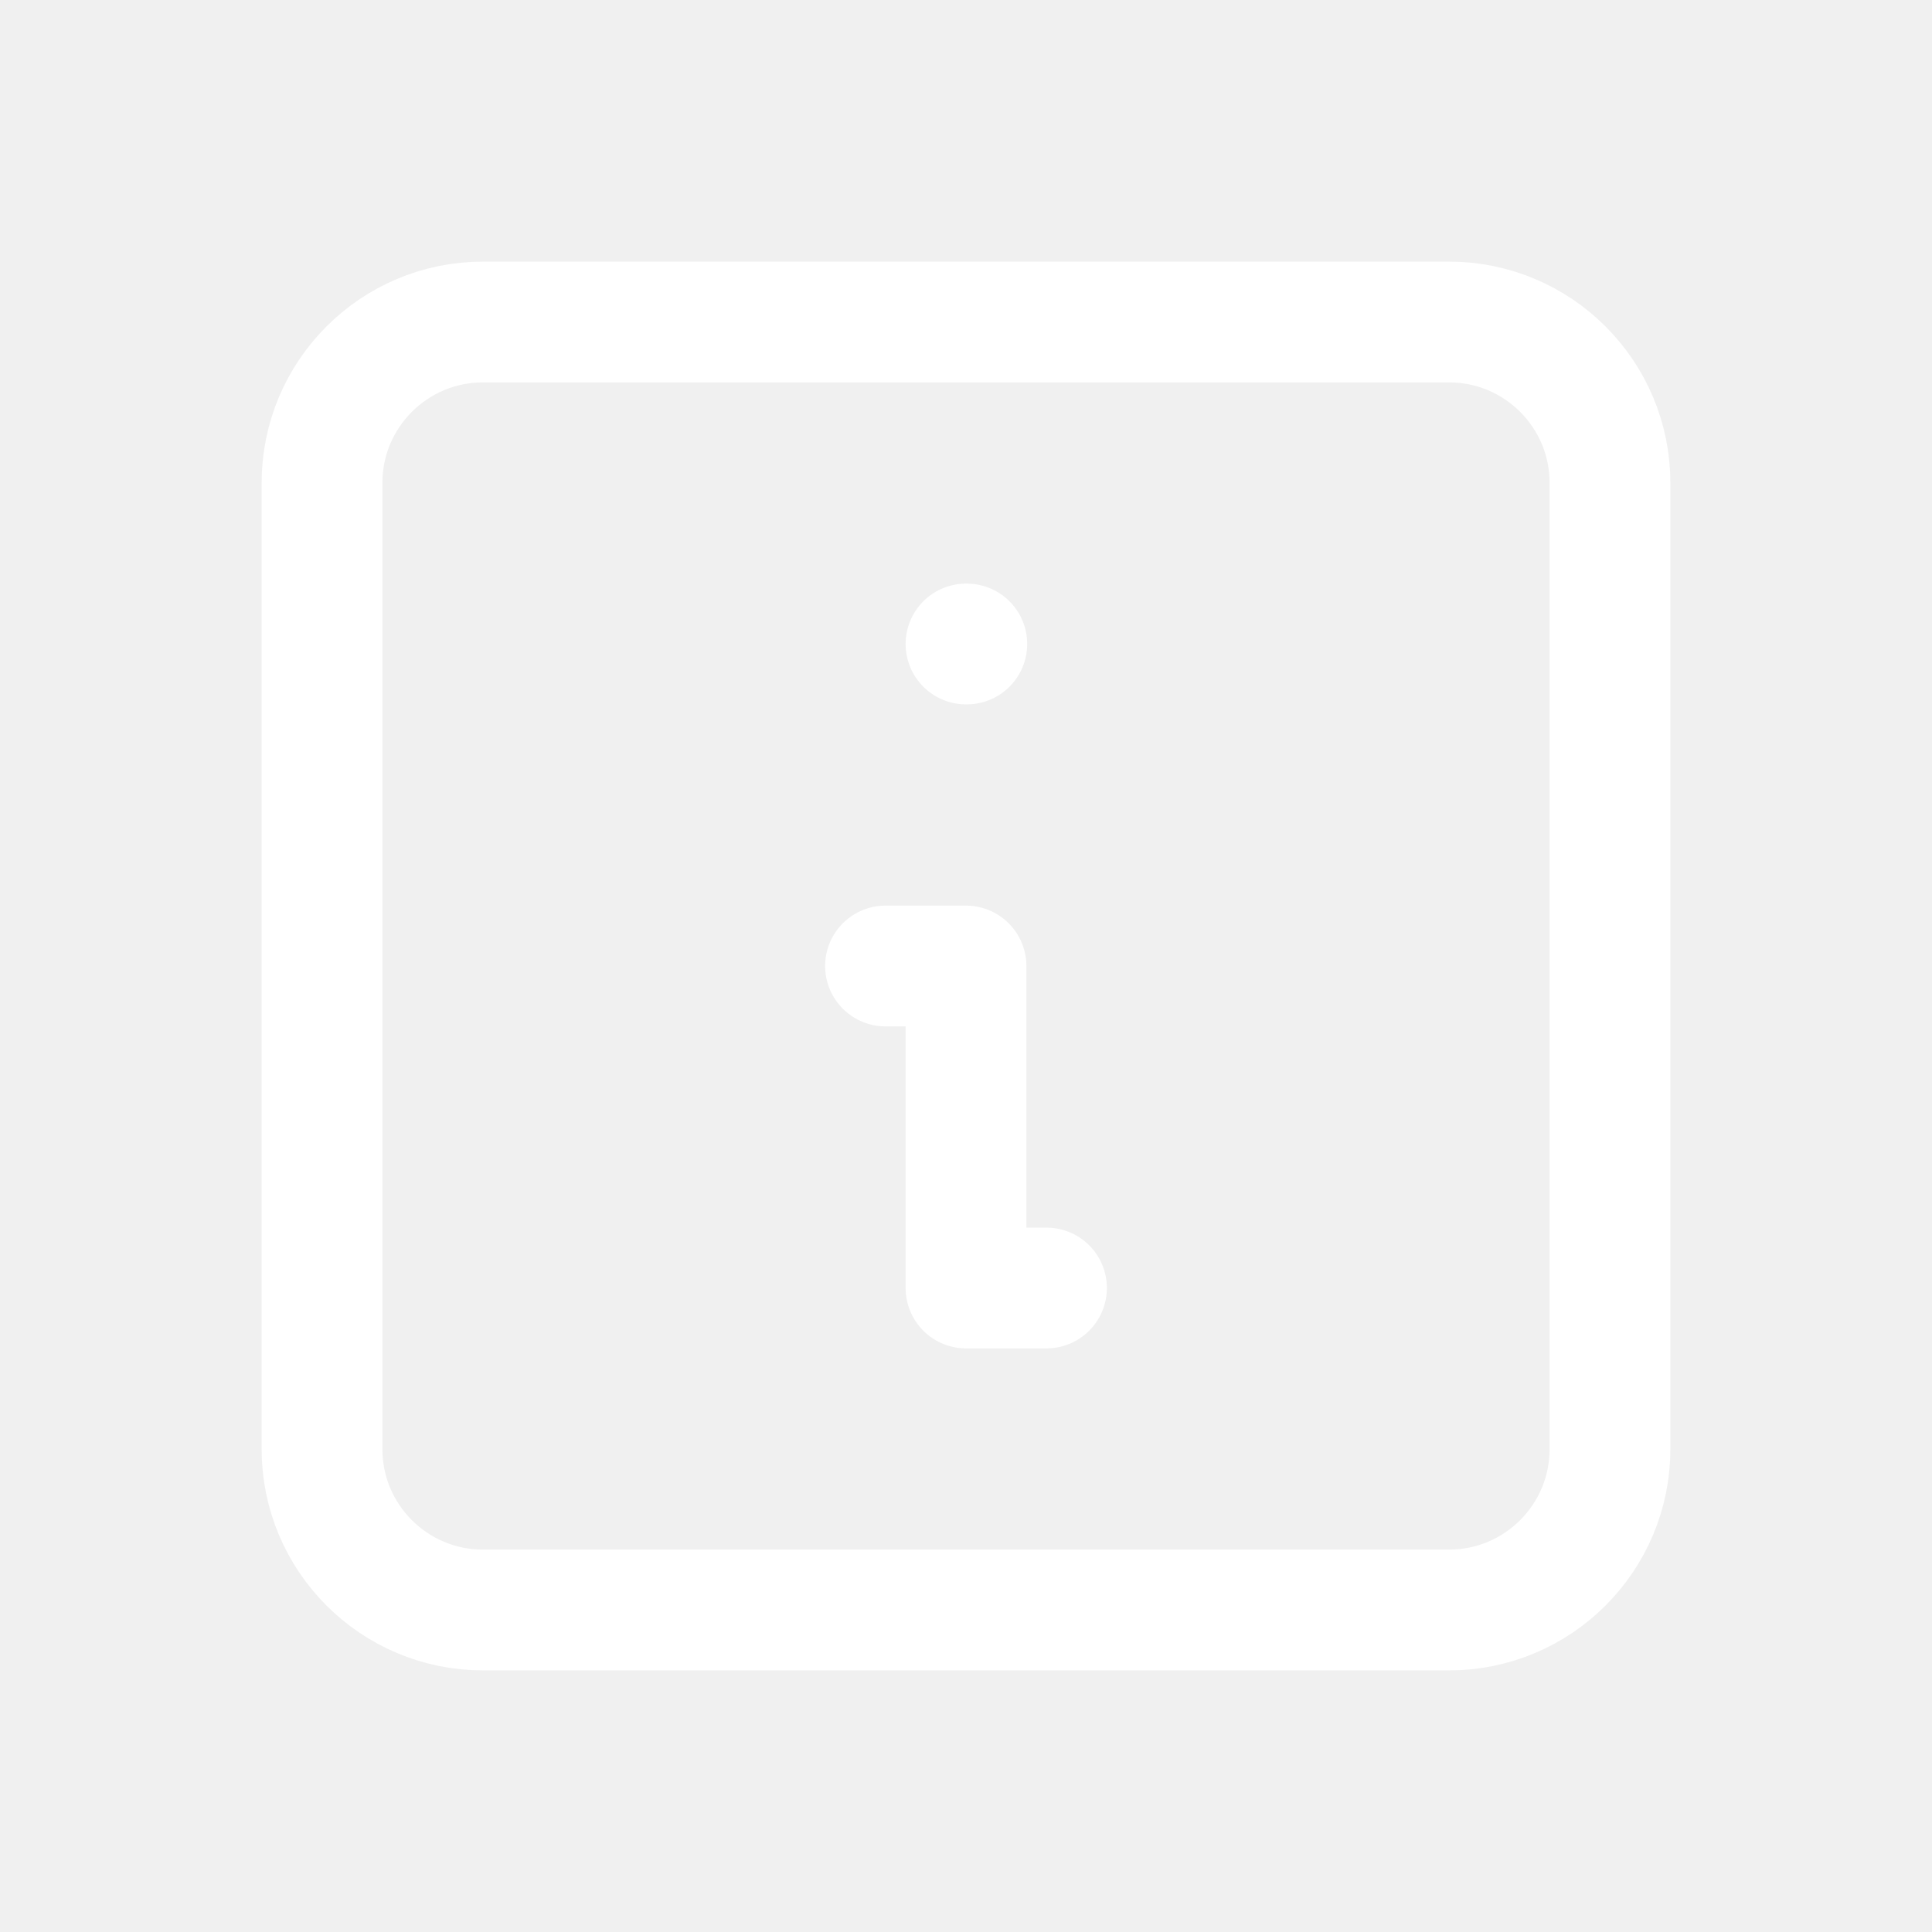
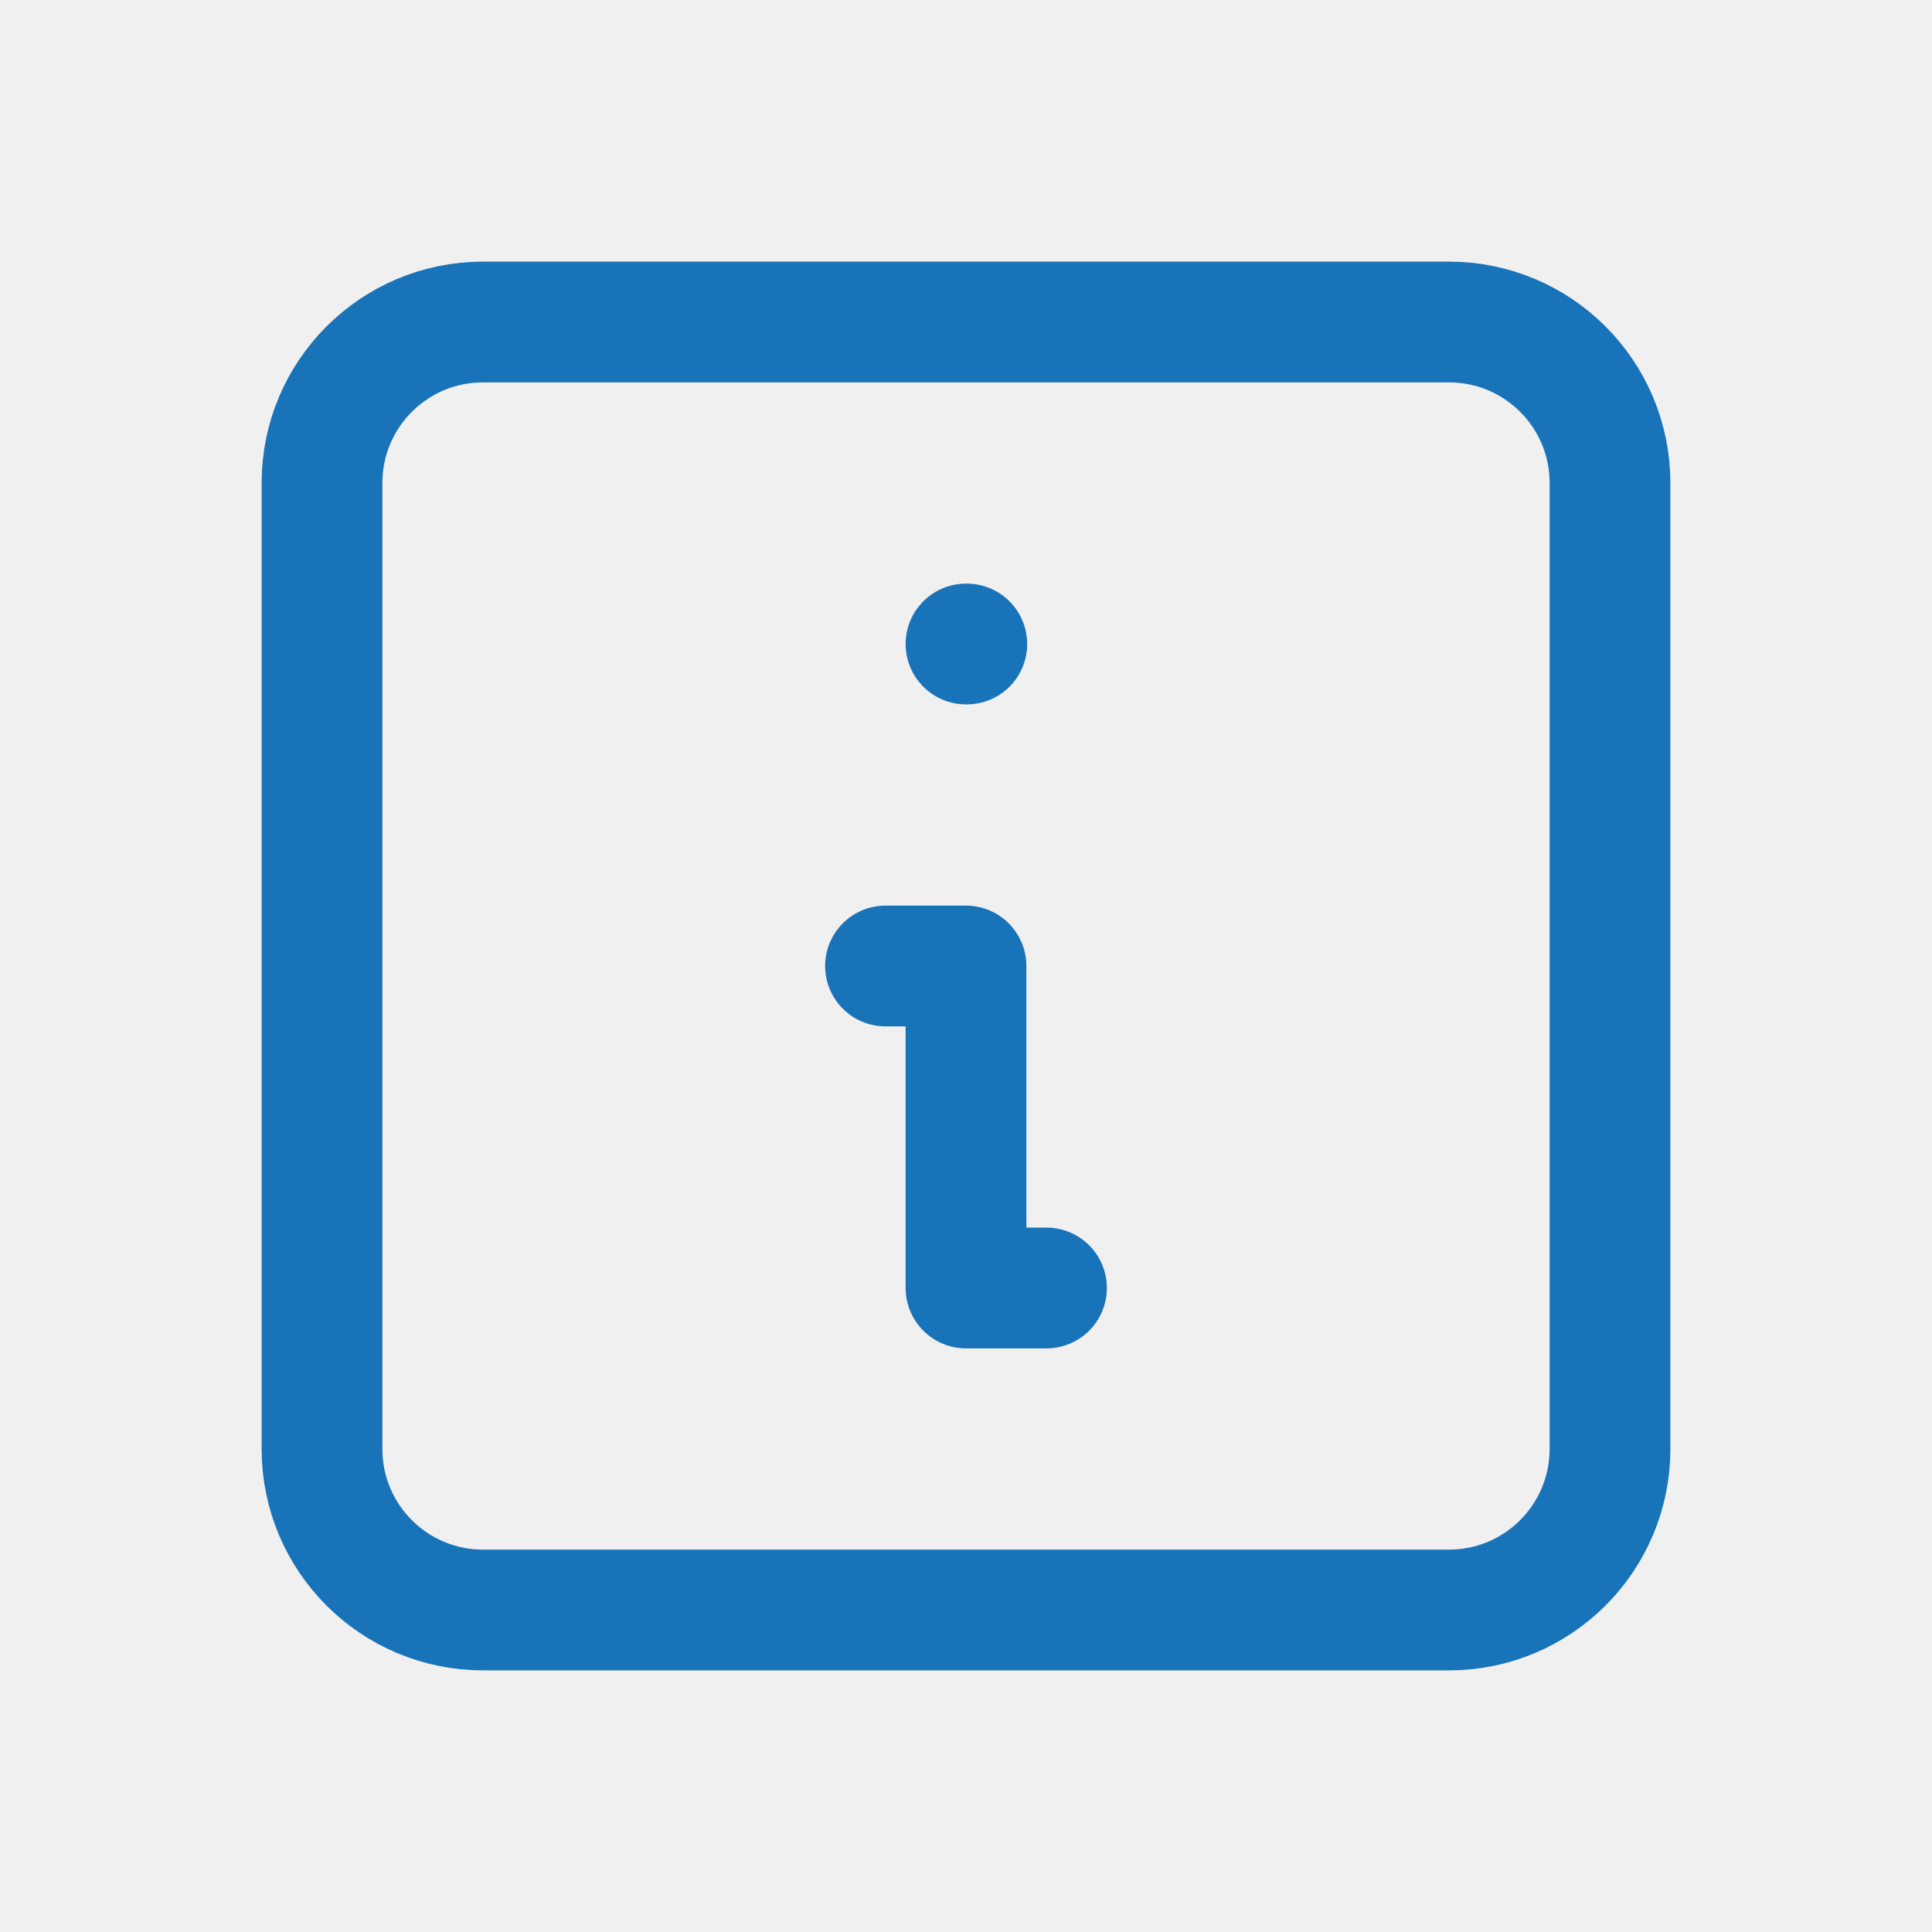
- <svg xmlns="http://www.w3.org/2000/svg" class="icon icon-tabler icon-tabler-info-square" width="32" height="32" viewBox="0 0 24 24" stroke-width="1.5" stroke="#ffffff" fill="none" stroke-linecap="round" stroke-linejoin="round">
+ <svg xmlns="http://www.w3.org/2000/svg" class="icon icon-tabler icon-tabler-info-square" width="32" height="32" viewBox="0 0 24 24" stroke-width="1.5" stroke="#1973B8" fill="none" stroke-linecap="round" stroke-linejoin="round">
  <path stroke="none" d="M0 0h24v24H0z" fill="none" />
  <line x1="12" y1="8" x2="12.01" y2="8" />
  <rect x="4" y="4" width="16" height="16" rx="2" />
  <polyline points="11 12 12 12 12 16 13 16" />
</svg>
